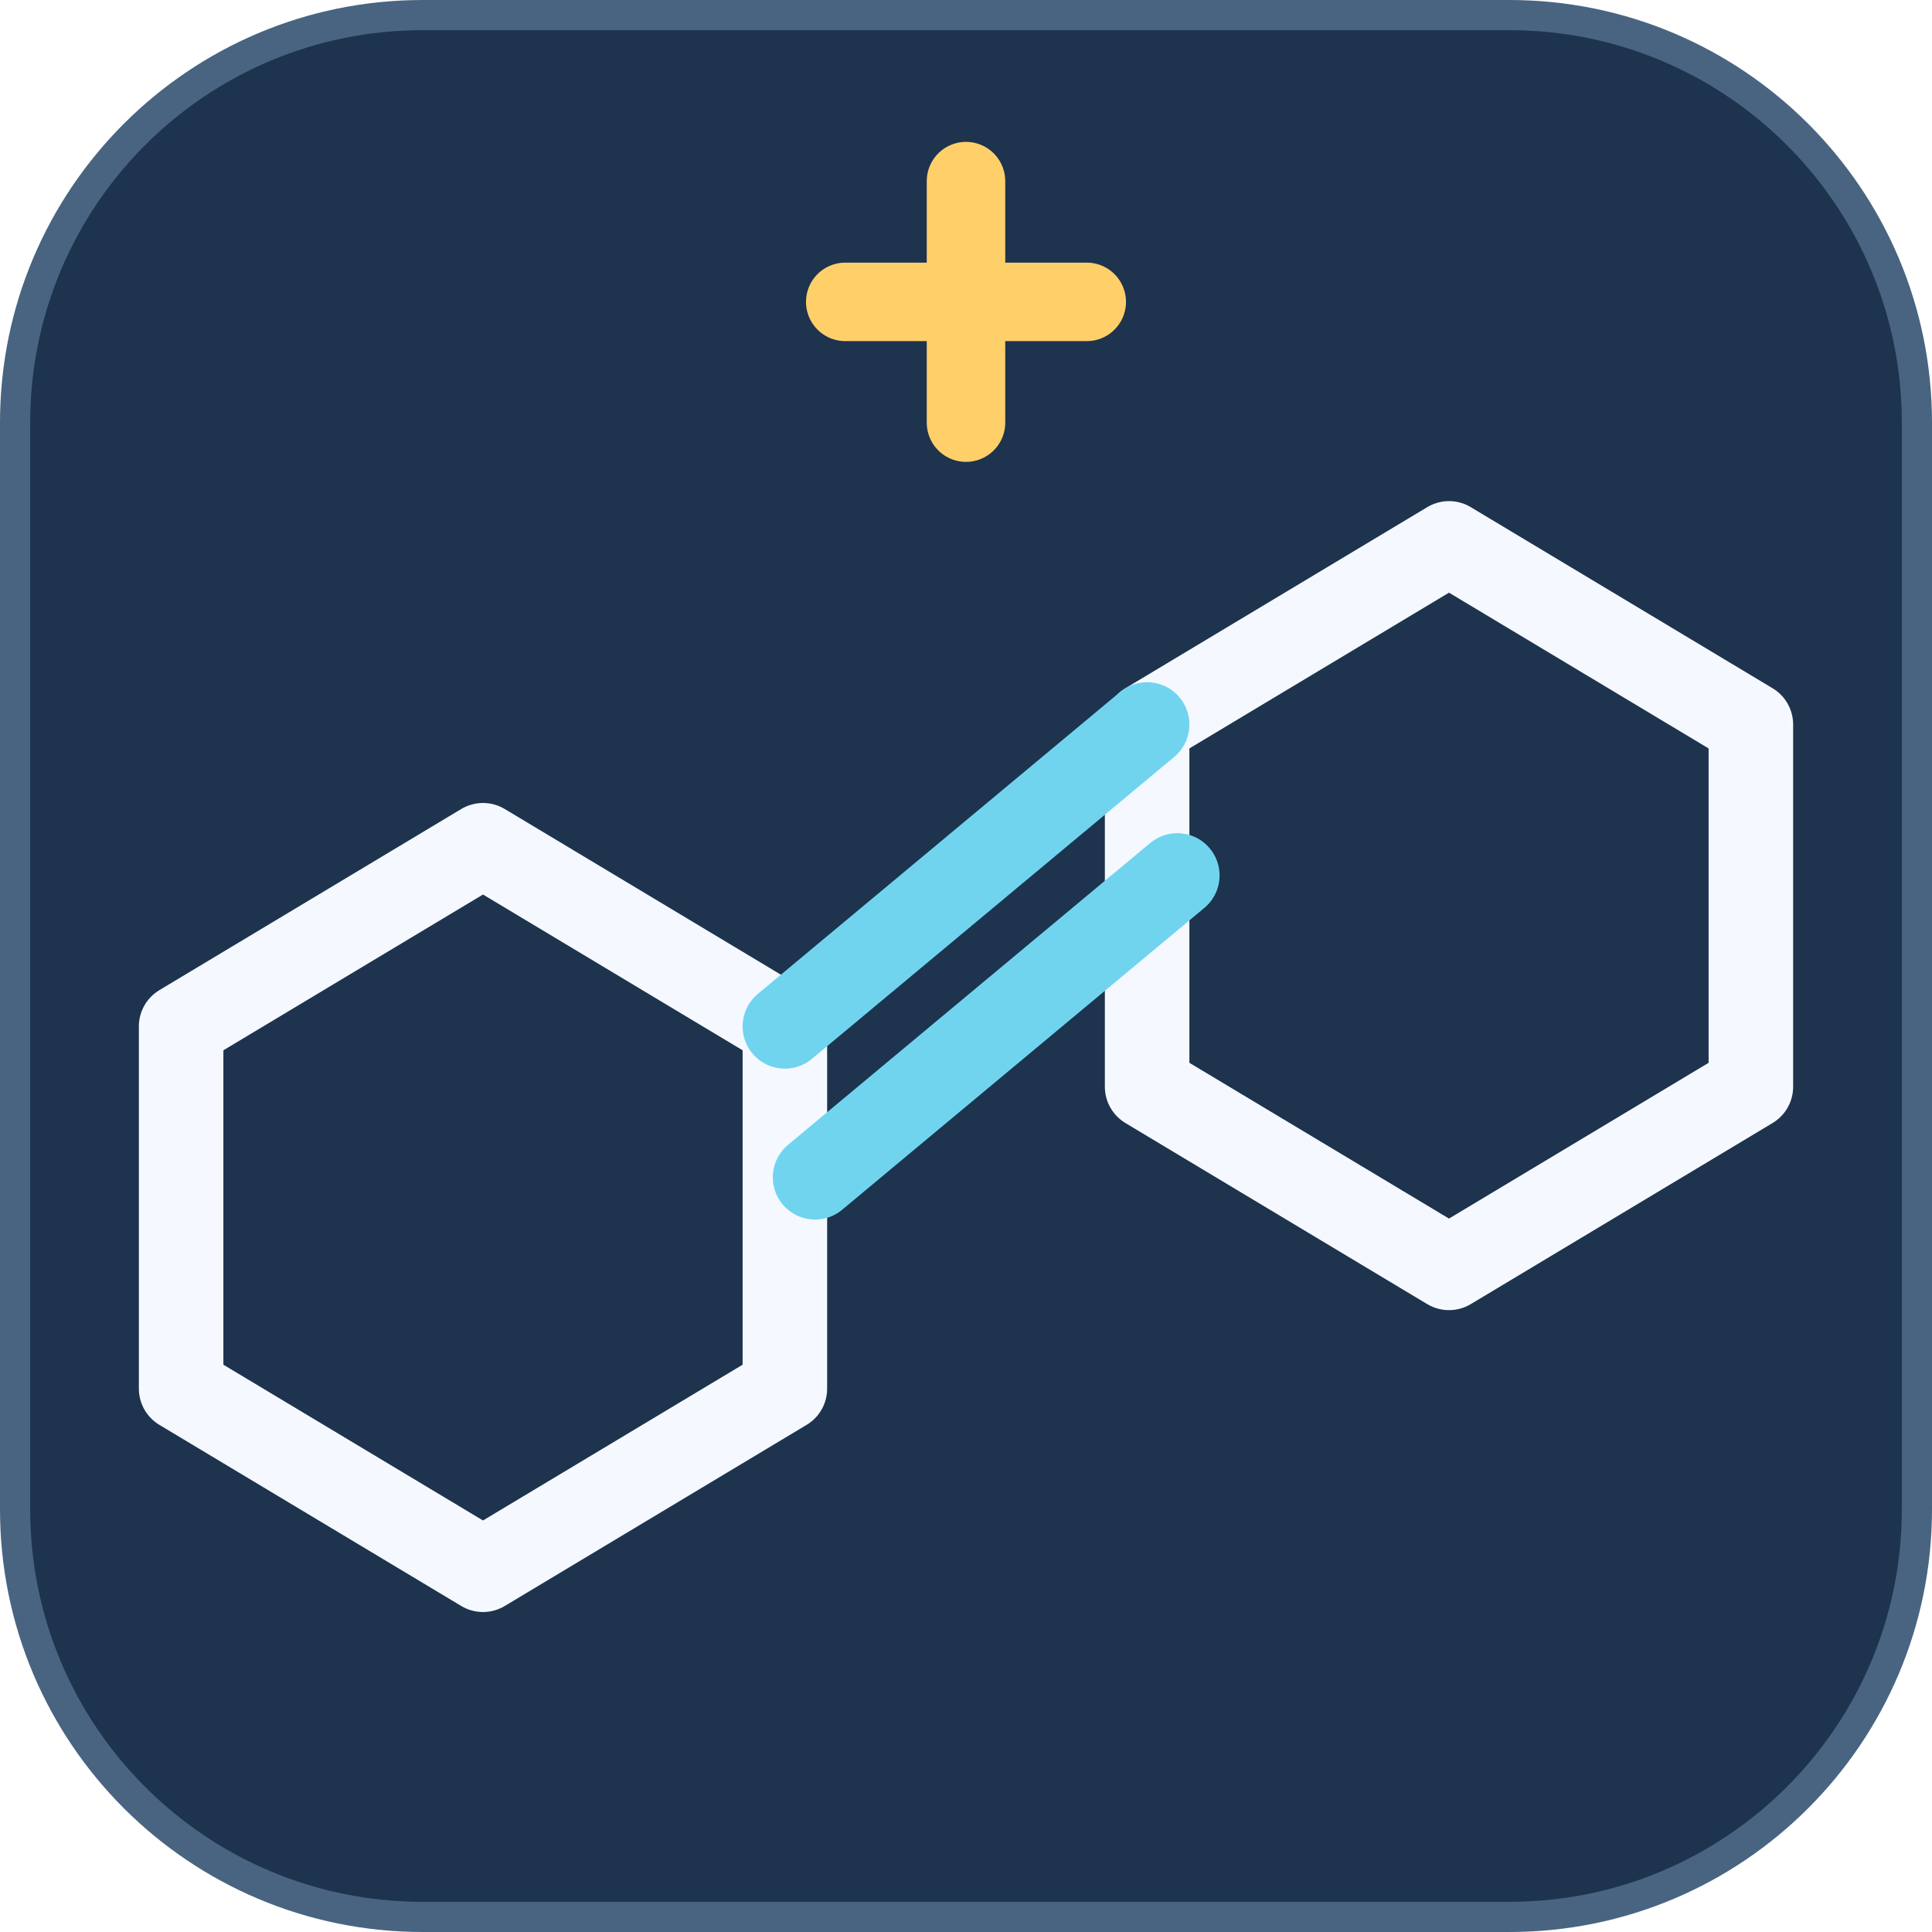
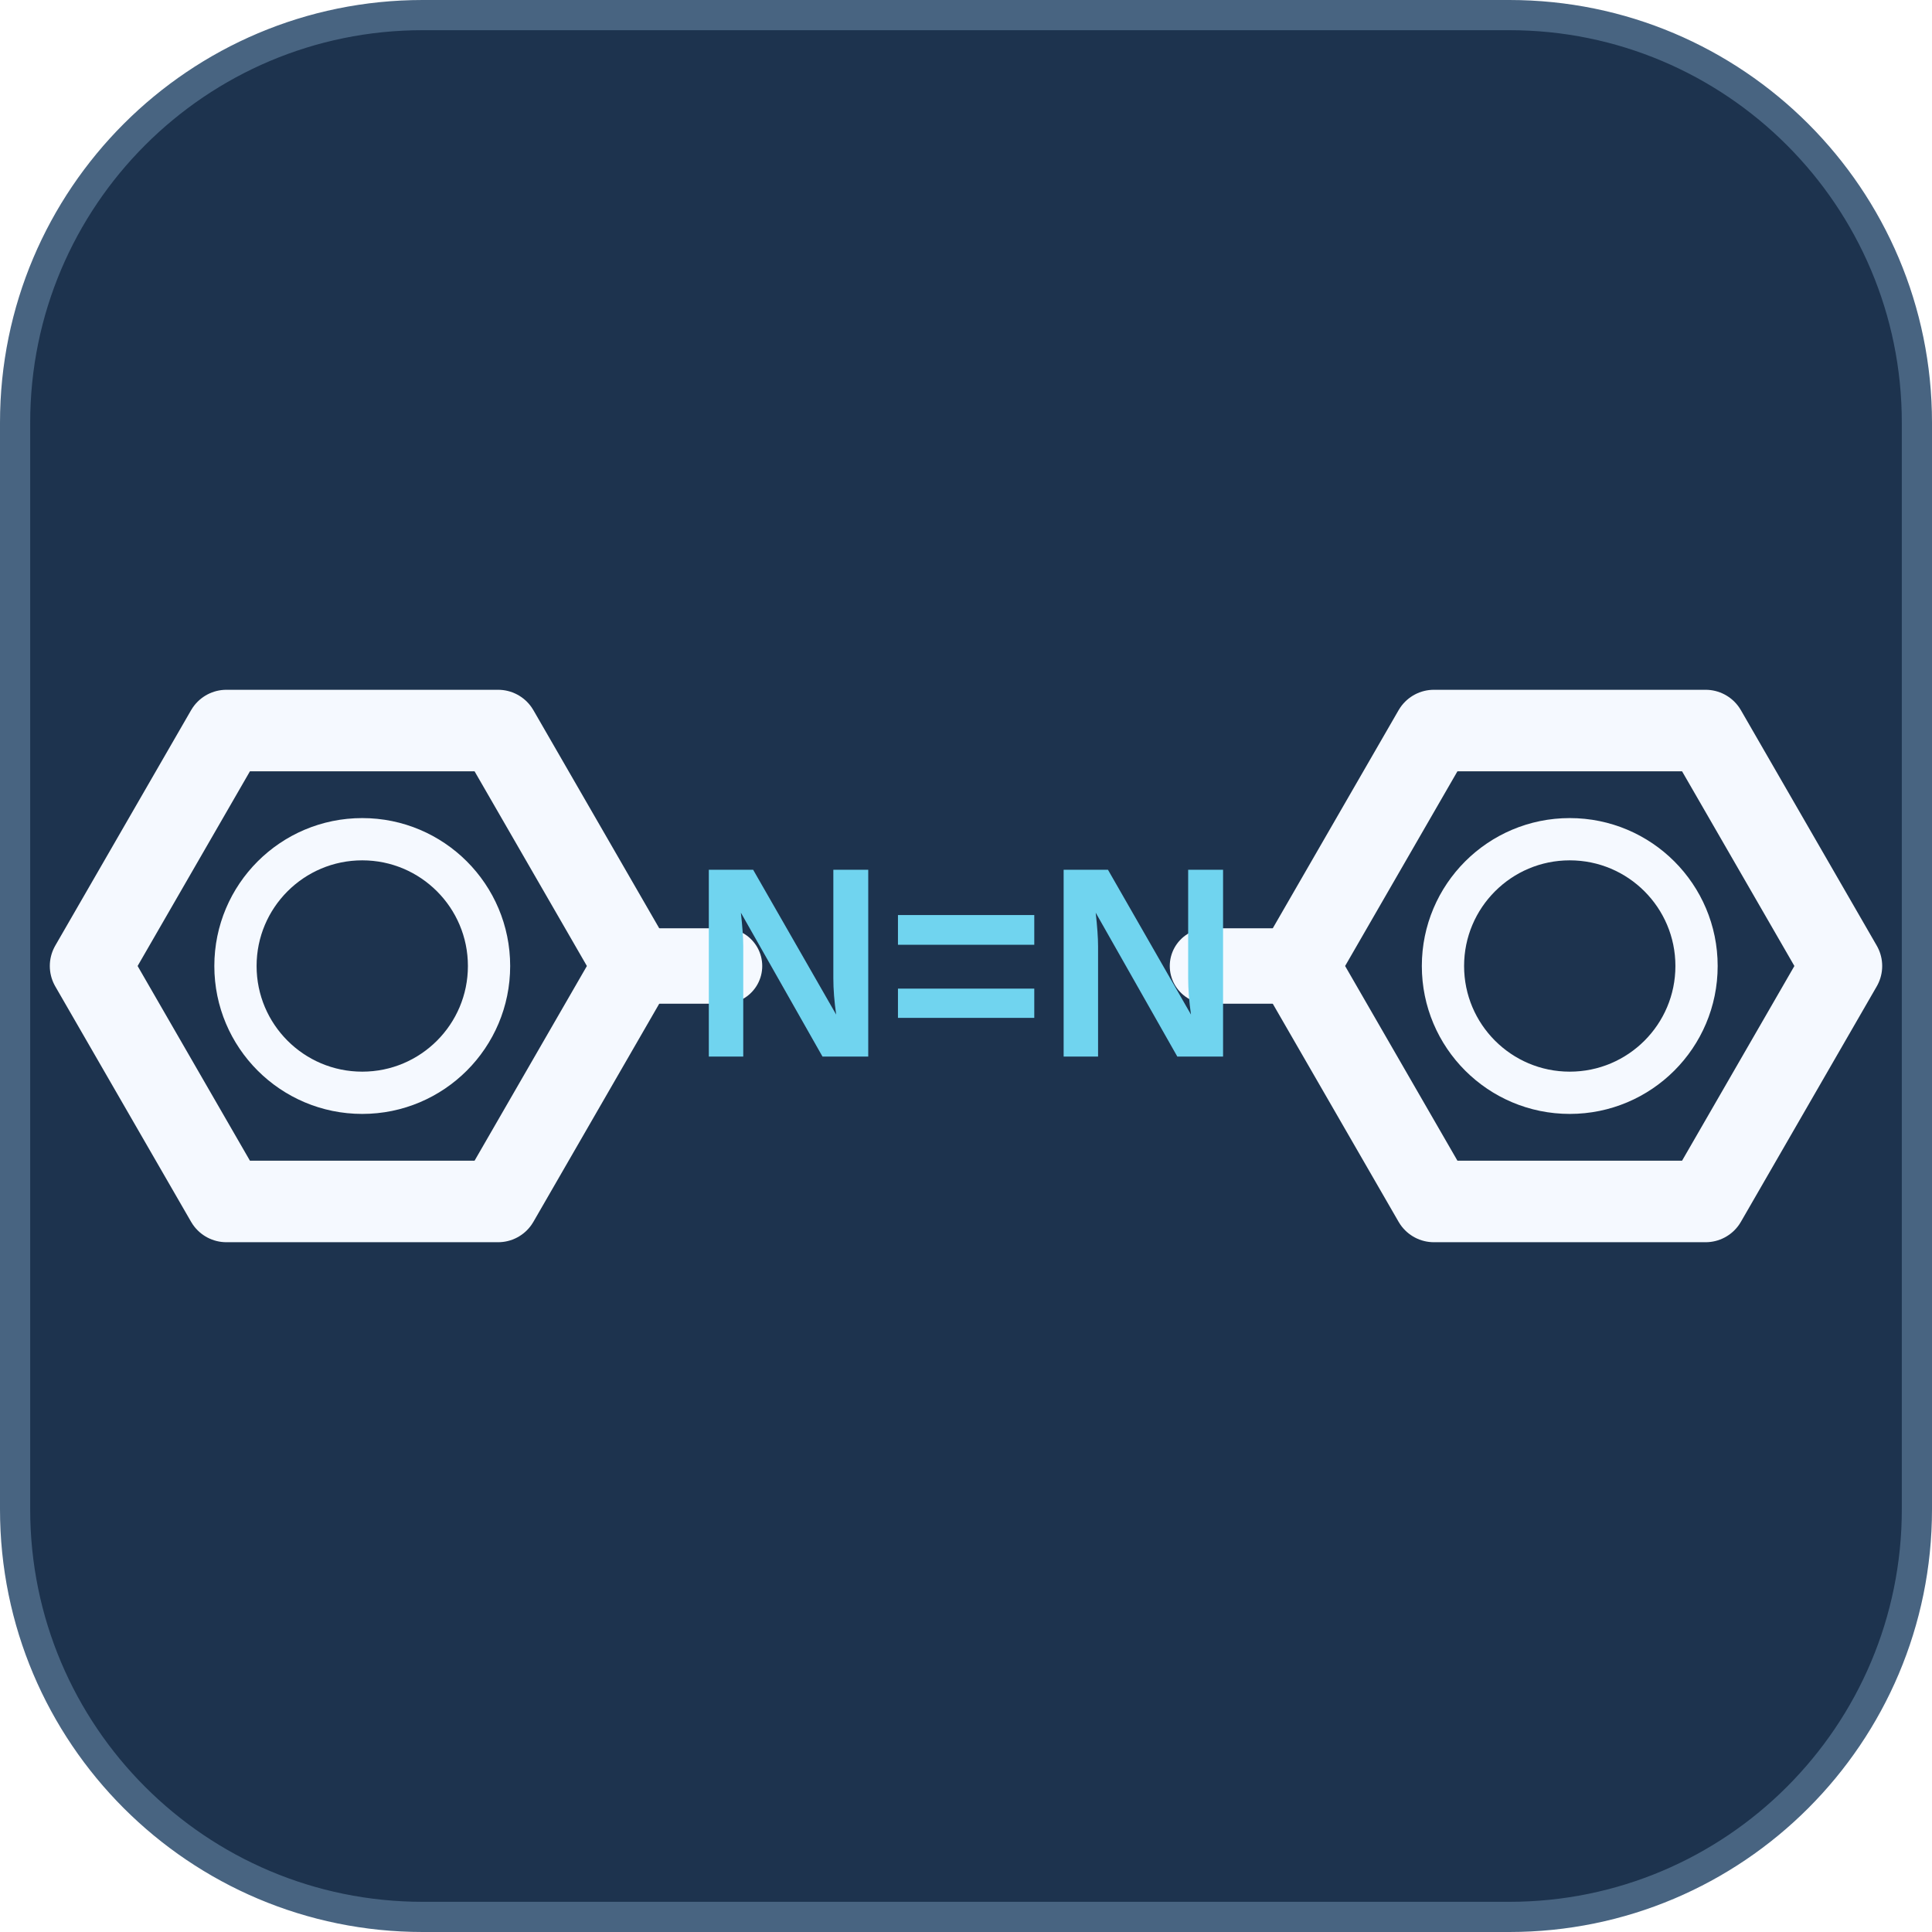
<svg xmlns="http://www.w3.org/2000/svg" viewBox="0 0 64 64">
  <rect x="0.5" y="0.5" width="63" height="63" rx="13.5" fill="#1d334e" stroke="#486481" />
-   <path d="M16 28 26 34v12l-10 6-10-6V34z" fill="none" stroke="#f5f9ff" stroke-linejoin="round" stroke-width="2.8" />
-   <path d="M48 18 58 24v12l-10 6-10-6V24z" fill="none" stroke="#f5f9ff" stroke-linejoin="round" stroke-width="2.8" />
-   <path d="m26 34 12-10m-11 15 12-10" fill="none" stroke="#70d4ef" stroke-linecap="round" stroke-width="2.8" />
-   <path d="M32 6v8m-4-4h8" fill="none" stroke="#ffd06a" stroke-linecap="round" stroke-width="2.6" />
+   <path d="m21 32-4.5 7.8h-9L3 32l4.5-7.8h9zM43 32l4.5-7.8h9L61 32l-4.5 7.8h-9z" fill="none" stroke="#f5f9ff" stroke-linejoin="round" stroke-width="2.7" />
+   <circle cx="12" cy="32" r="4.2" fill="none" stroke="#f5f9ff" stroke-width="1.4" />
+   <circle cx="52" cy="32" r="4.2" fill="none" stroke="#f5f9ff" stroke-width="1.4" />
+   <path d="M21 32h3m16 0h3" fill="none" stroke="#f5f9ff" stroke-linecap="round" stroke-width="2.5" />
+   <text x="32" y="35" fill="#70d4ef" font-family="Arial, Helvetica, sans-serif" font-size="9" font-weight="700" text-anchor="middle">N=N</text>
</svg>
